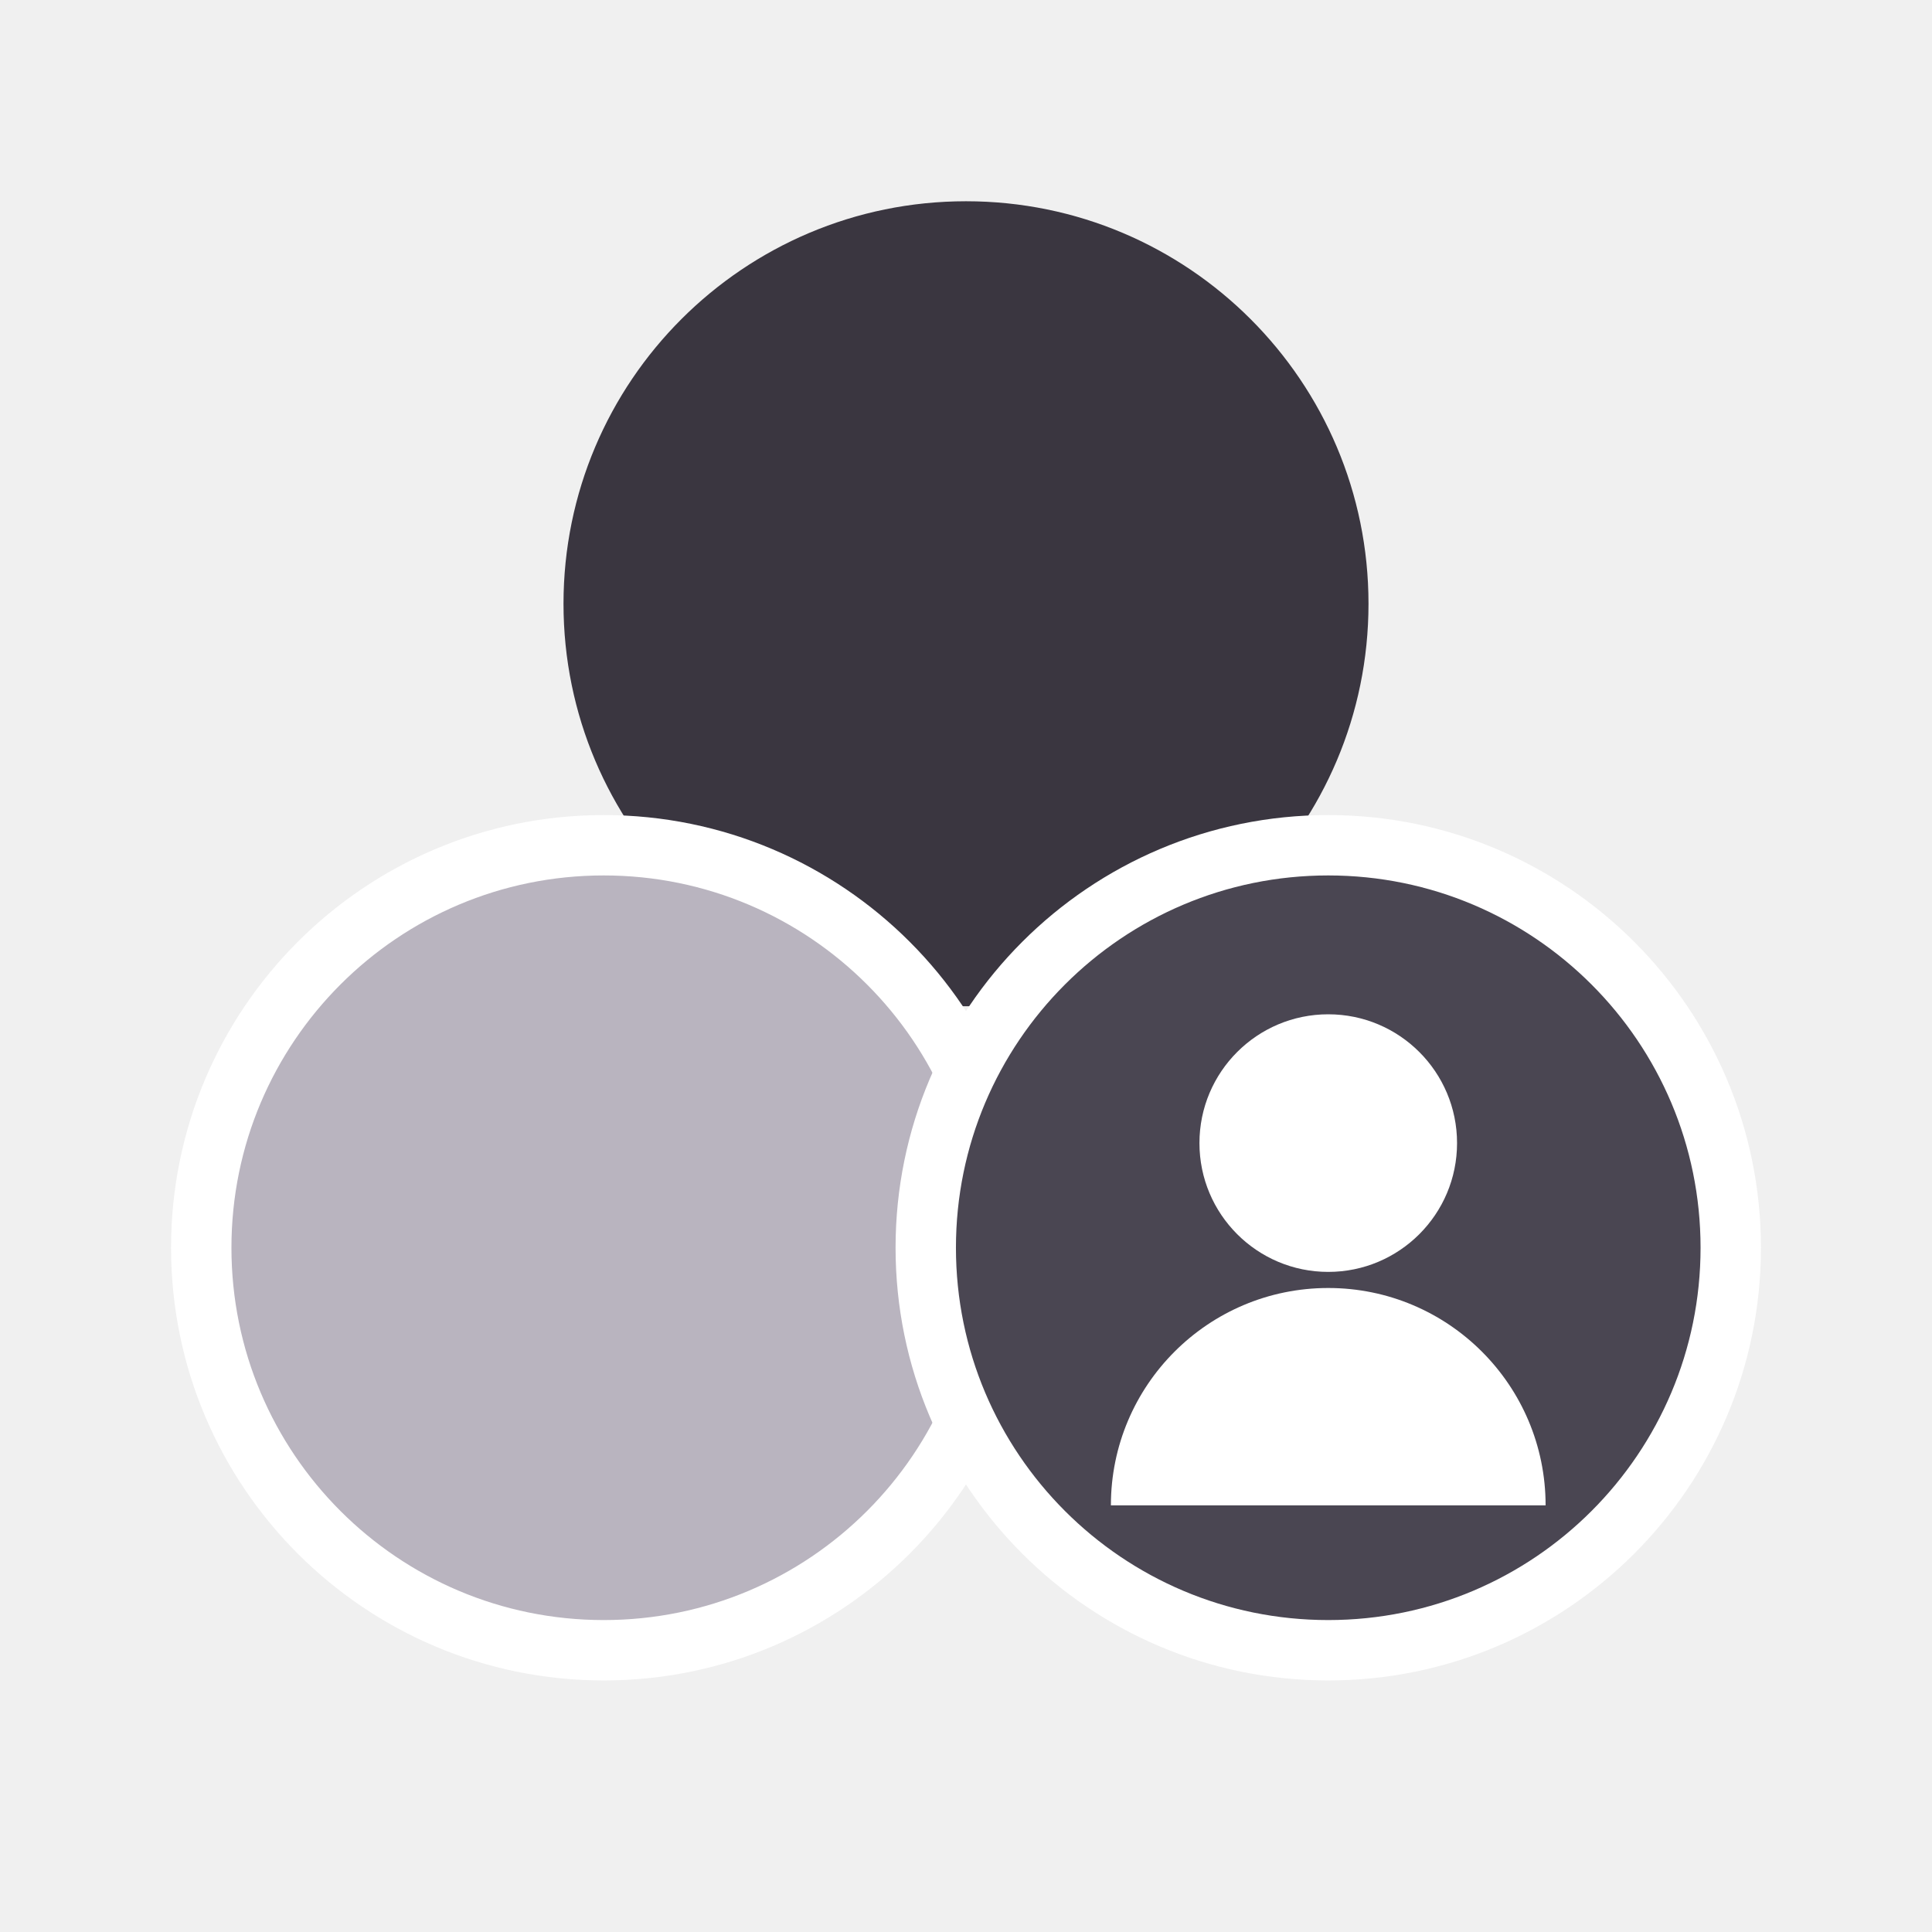
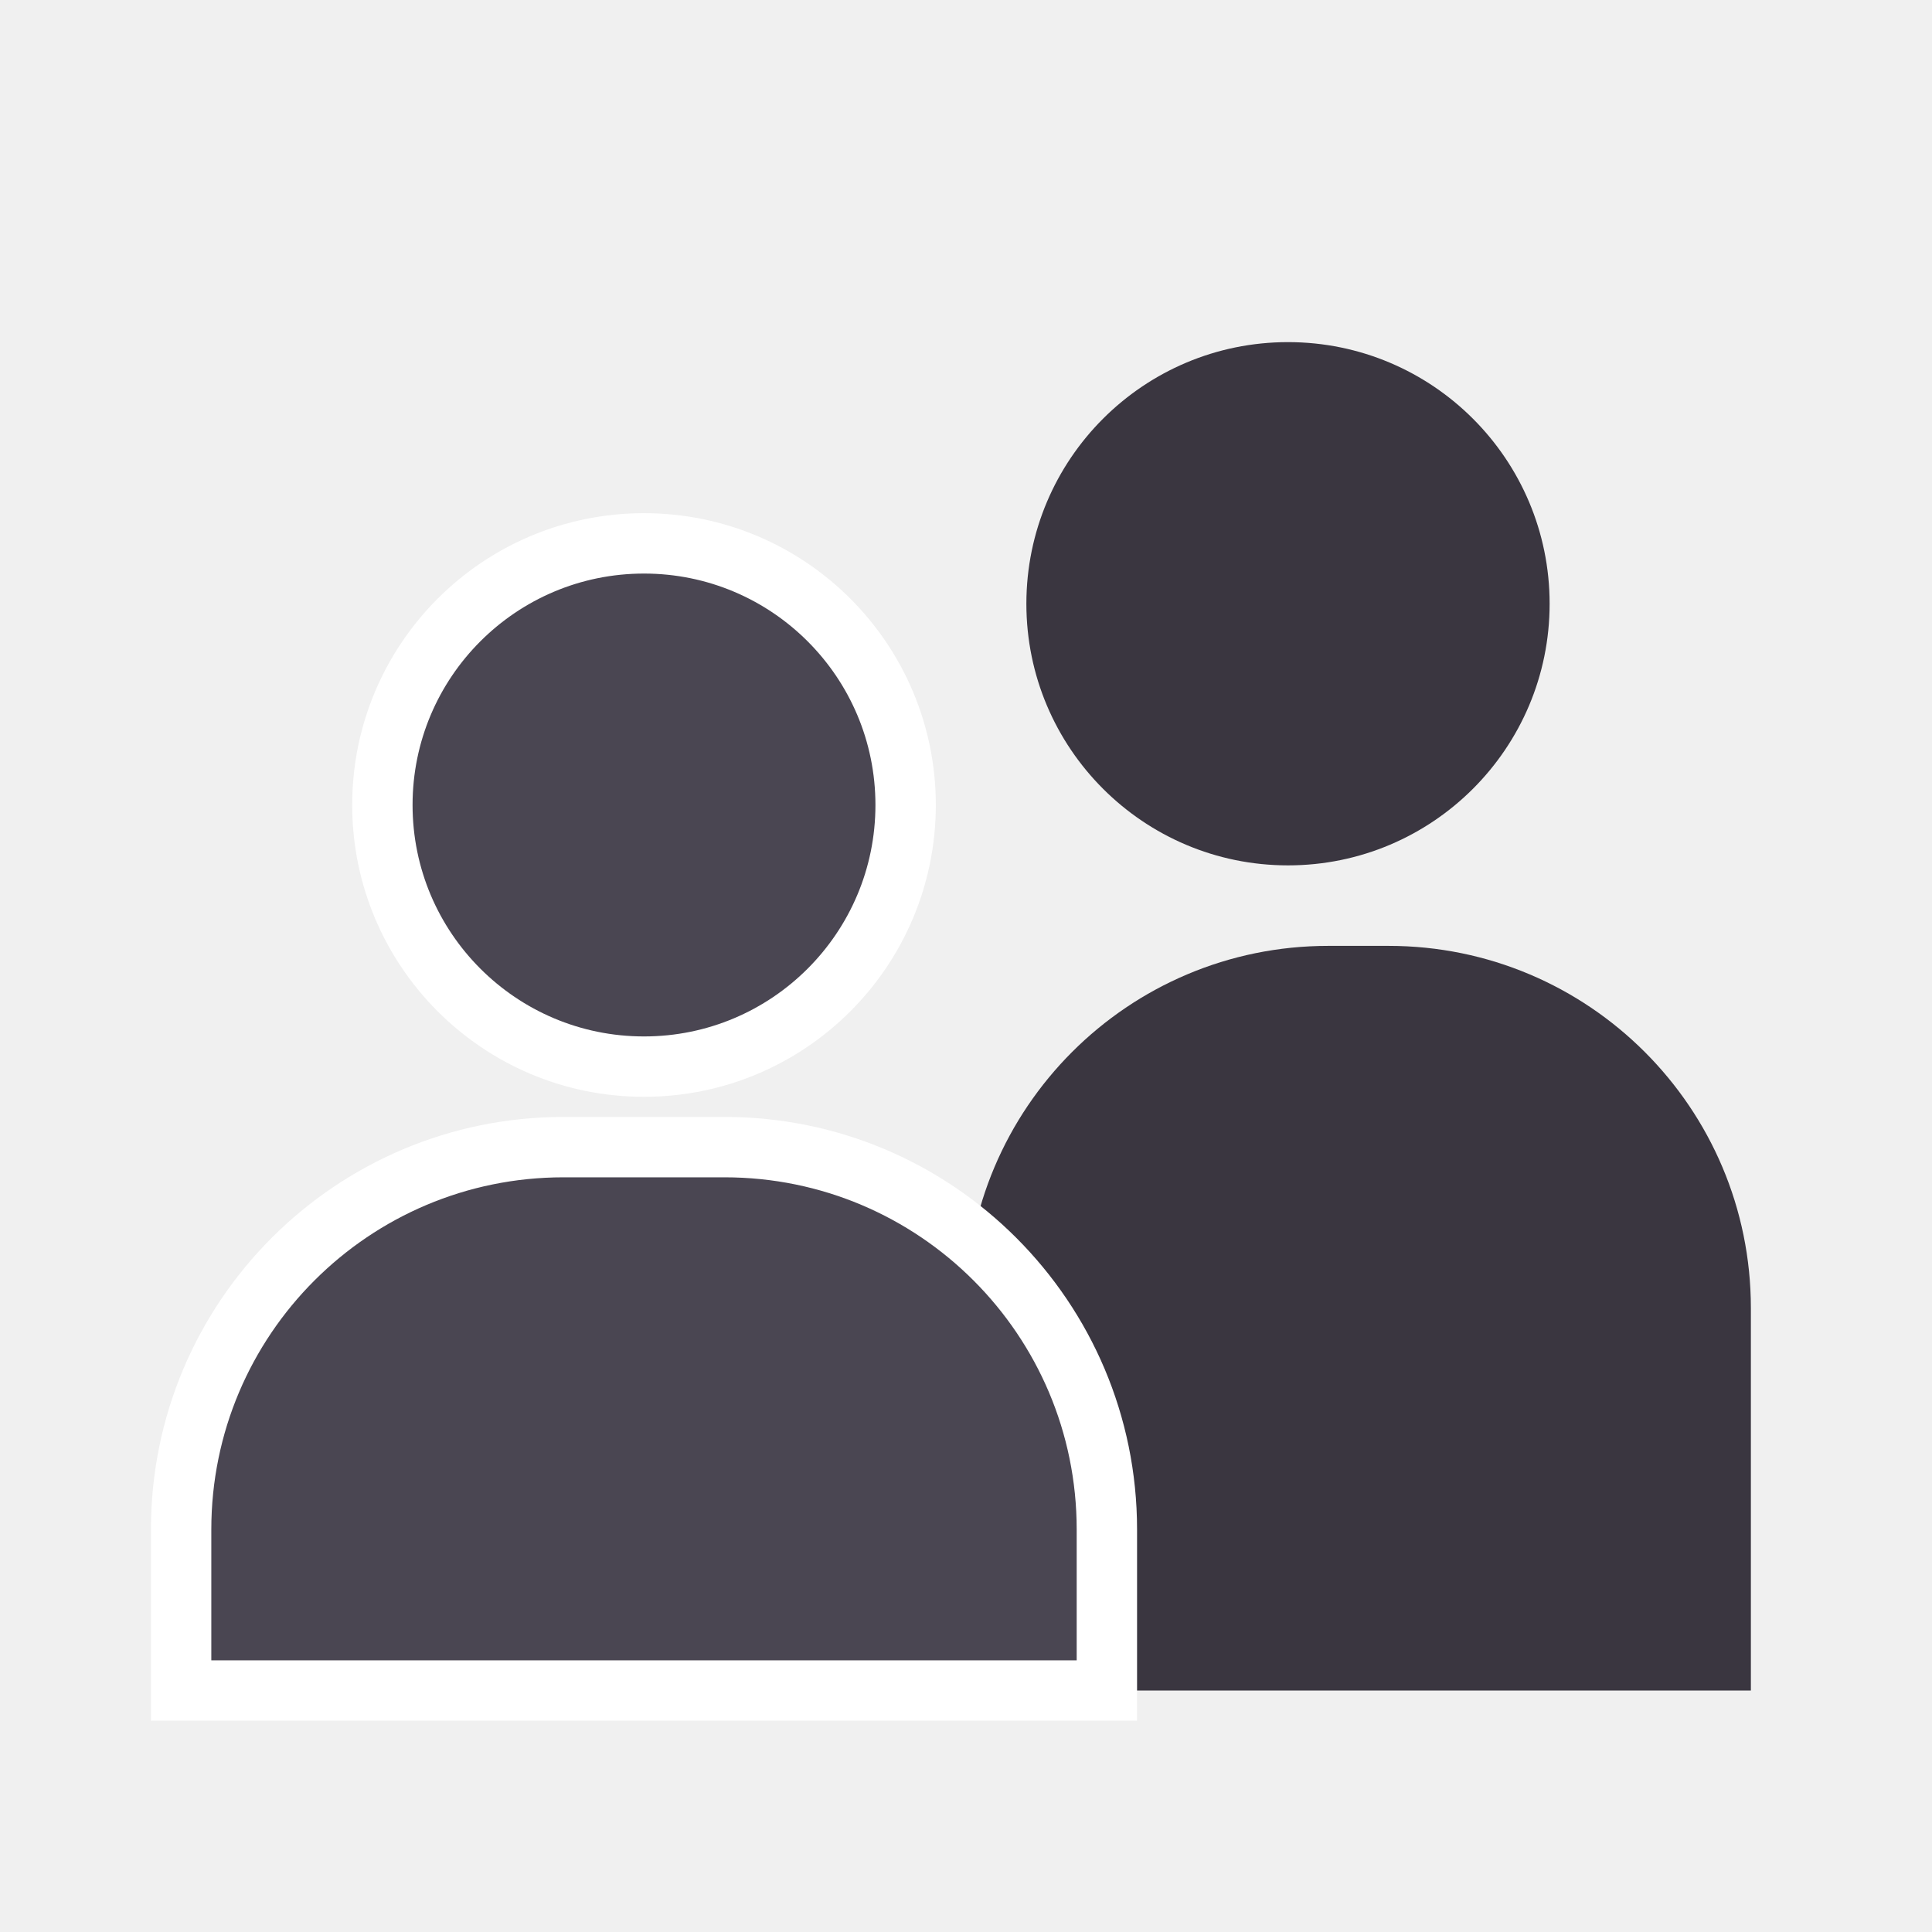
<svg xmlns="http://www.w3.org/2000/svg" width="24" height="24" viewBox="0 0 24 24" fill="none">
-   <circle cx="12" cy="7.5" r="5" fill="#3A3640" />
-   <circle cx="7.5" cy="15.5" r="5" fill="#B9B4BF" stroke="#FFFFFF" stroke-width="0.75" />
-   <circle cx="16.5" cy="15.5" r="5" fill="#4A4652" stroke="#FFFFFF" stroke-width="0.75" />
-   <circle cx="16.5" cy="14.2" r="1.6" fill="#FFFFFF" />
-   <path d="M13.8 18.7a2.7 2.7 0 0 1 5.4 0Z" fill="#FFFFFF" />
+   <circle cx="16" cy="7.5" r="3.25" fill="#3A3640" />
+   <path d="M12 21v-4.75a4.5 4.5 0 0 1 4.5-4.5h.75a4.5 4.5 0 0 1 4.5 4.5V21Z" fill="#3A3640" />
+   <circle cx="8" cy="10" r="3.25" fill="#4A4652" stroke="#FFFFFF" stroke-width="0.75" />
+   <path d="M2.25 21v-2a4.75 4.75 0 0 1 4.75-4.75h2a4.75 4.75 0 0 1 4.75 4.75v2Z" fill="#4A4652" stroke="#FFFFFF" stroke-width="0.75" />
</svg>
